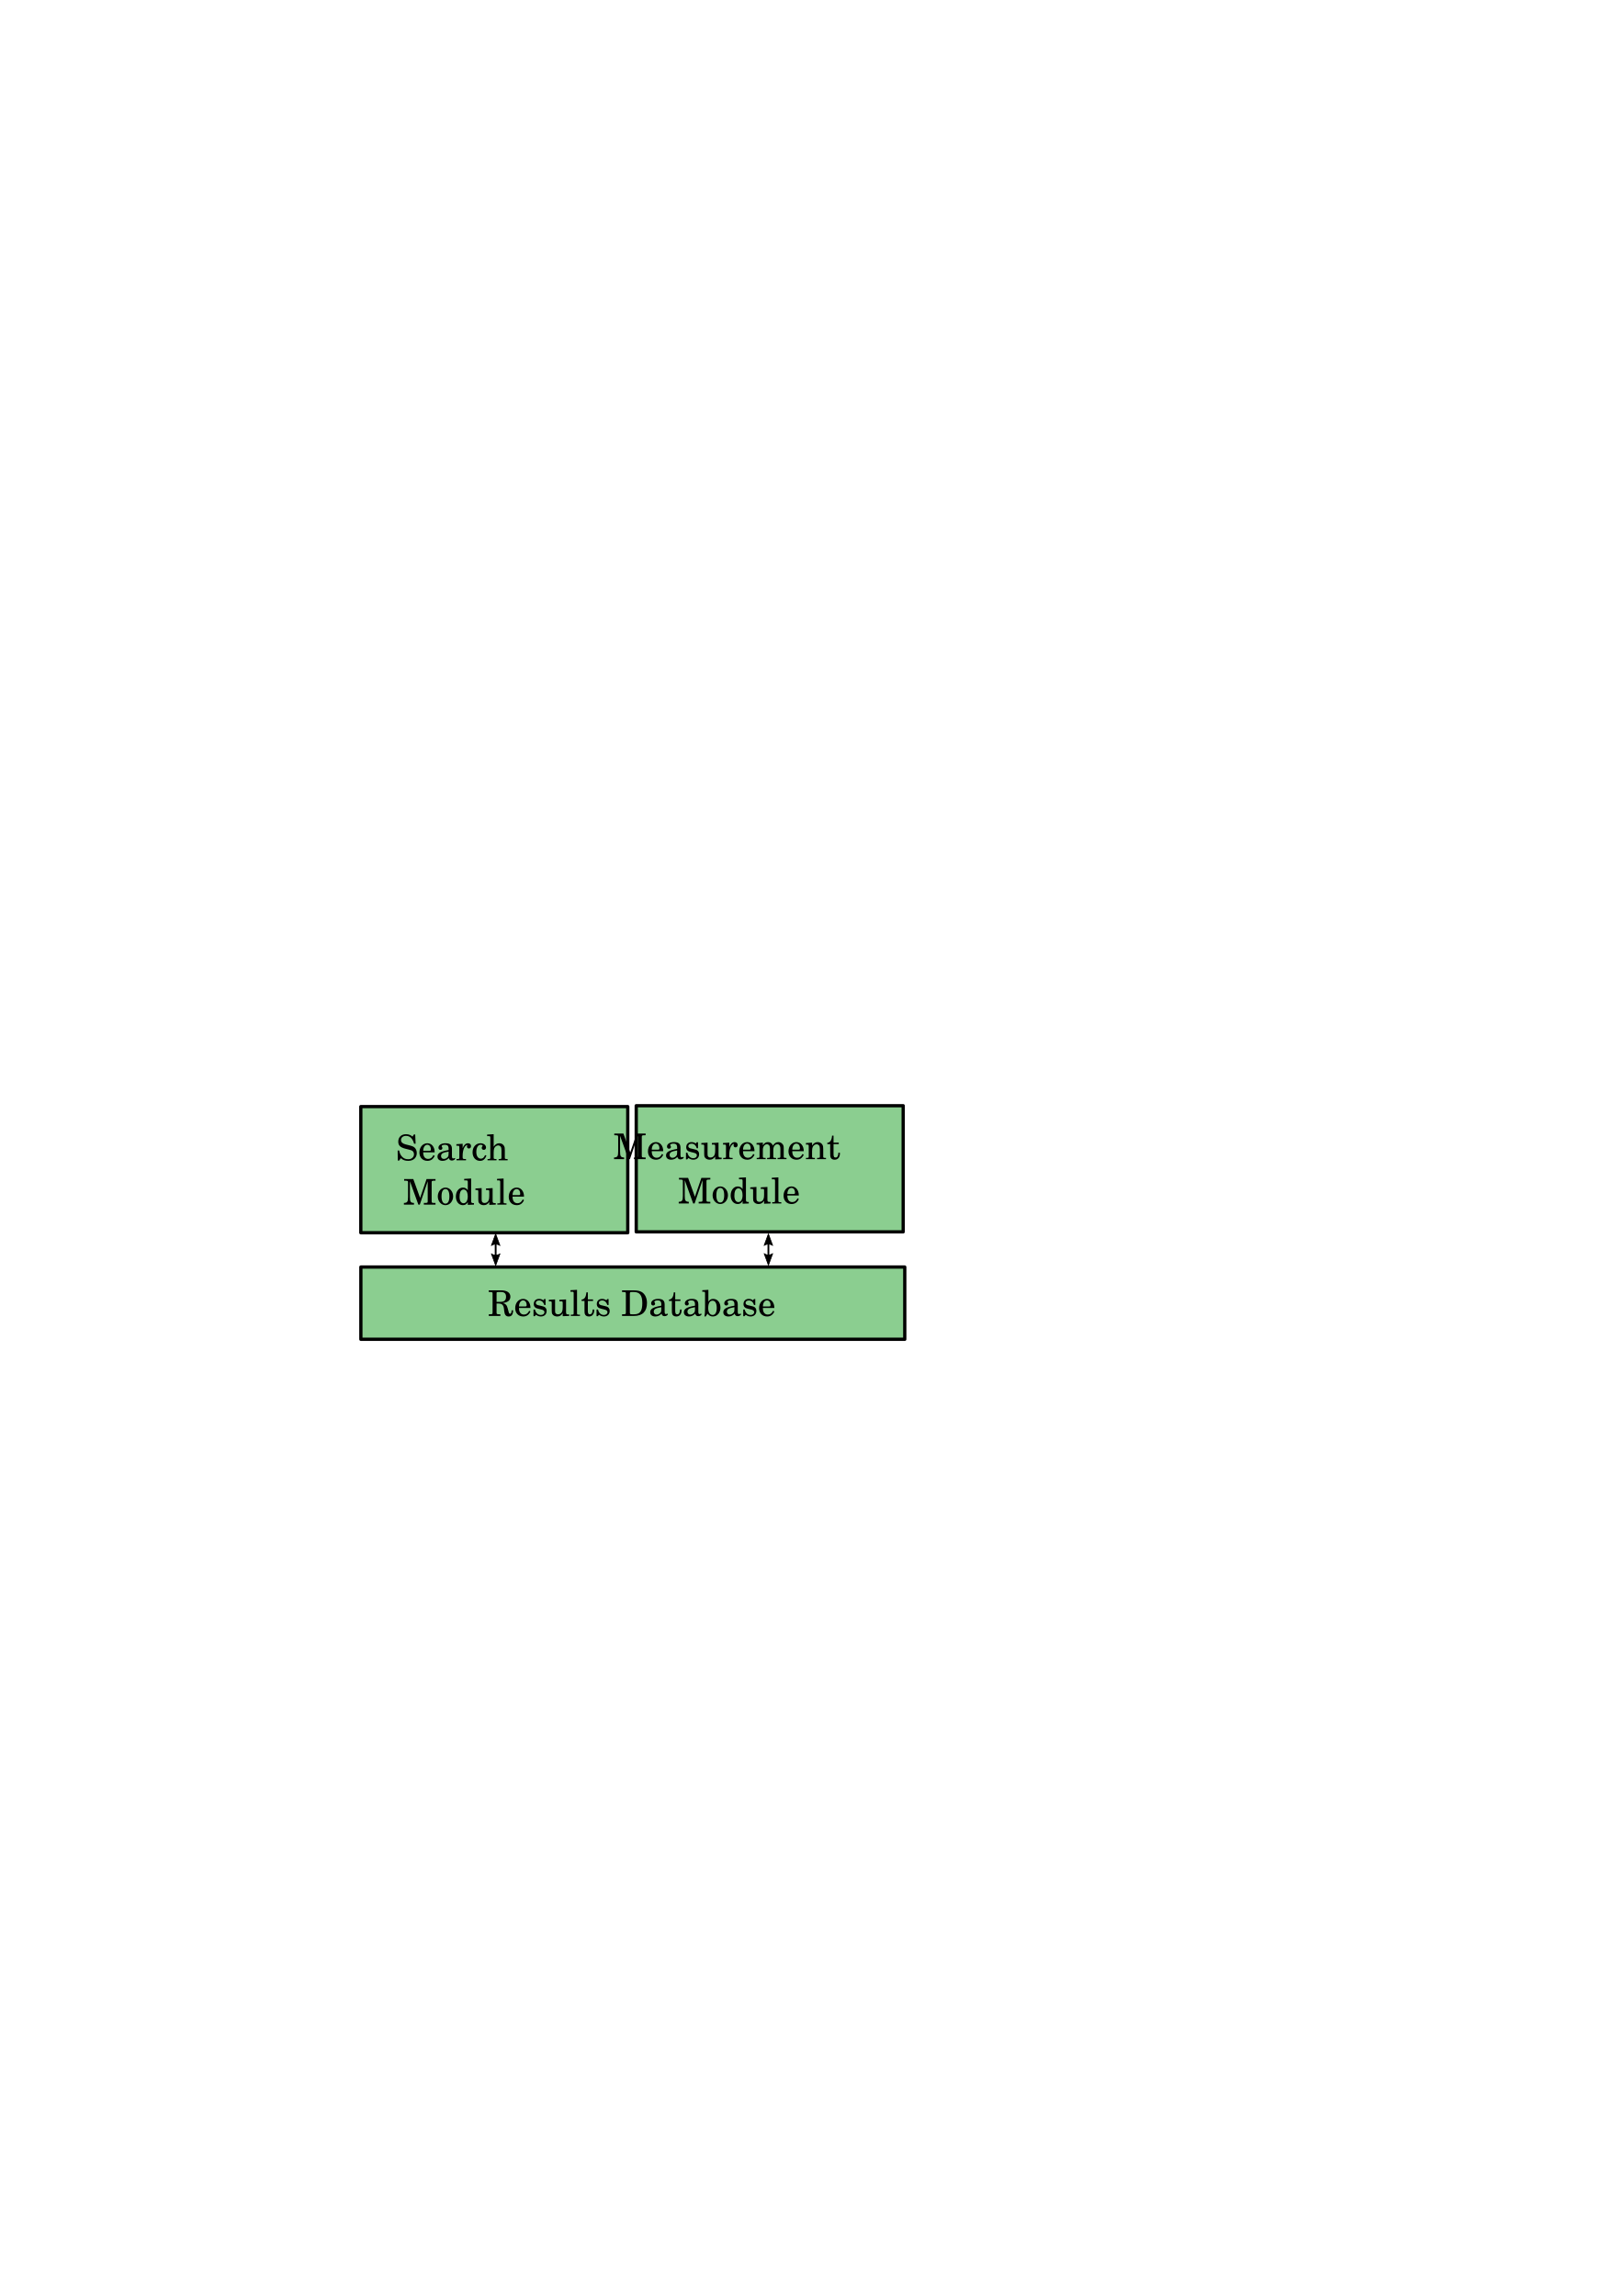
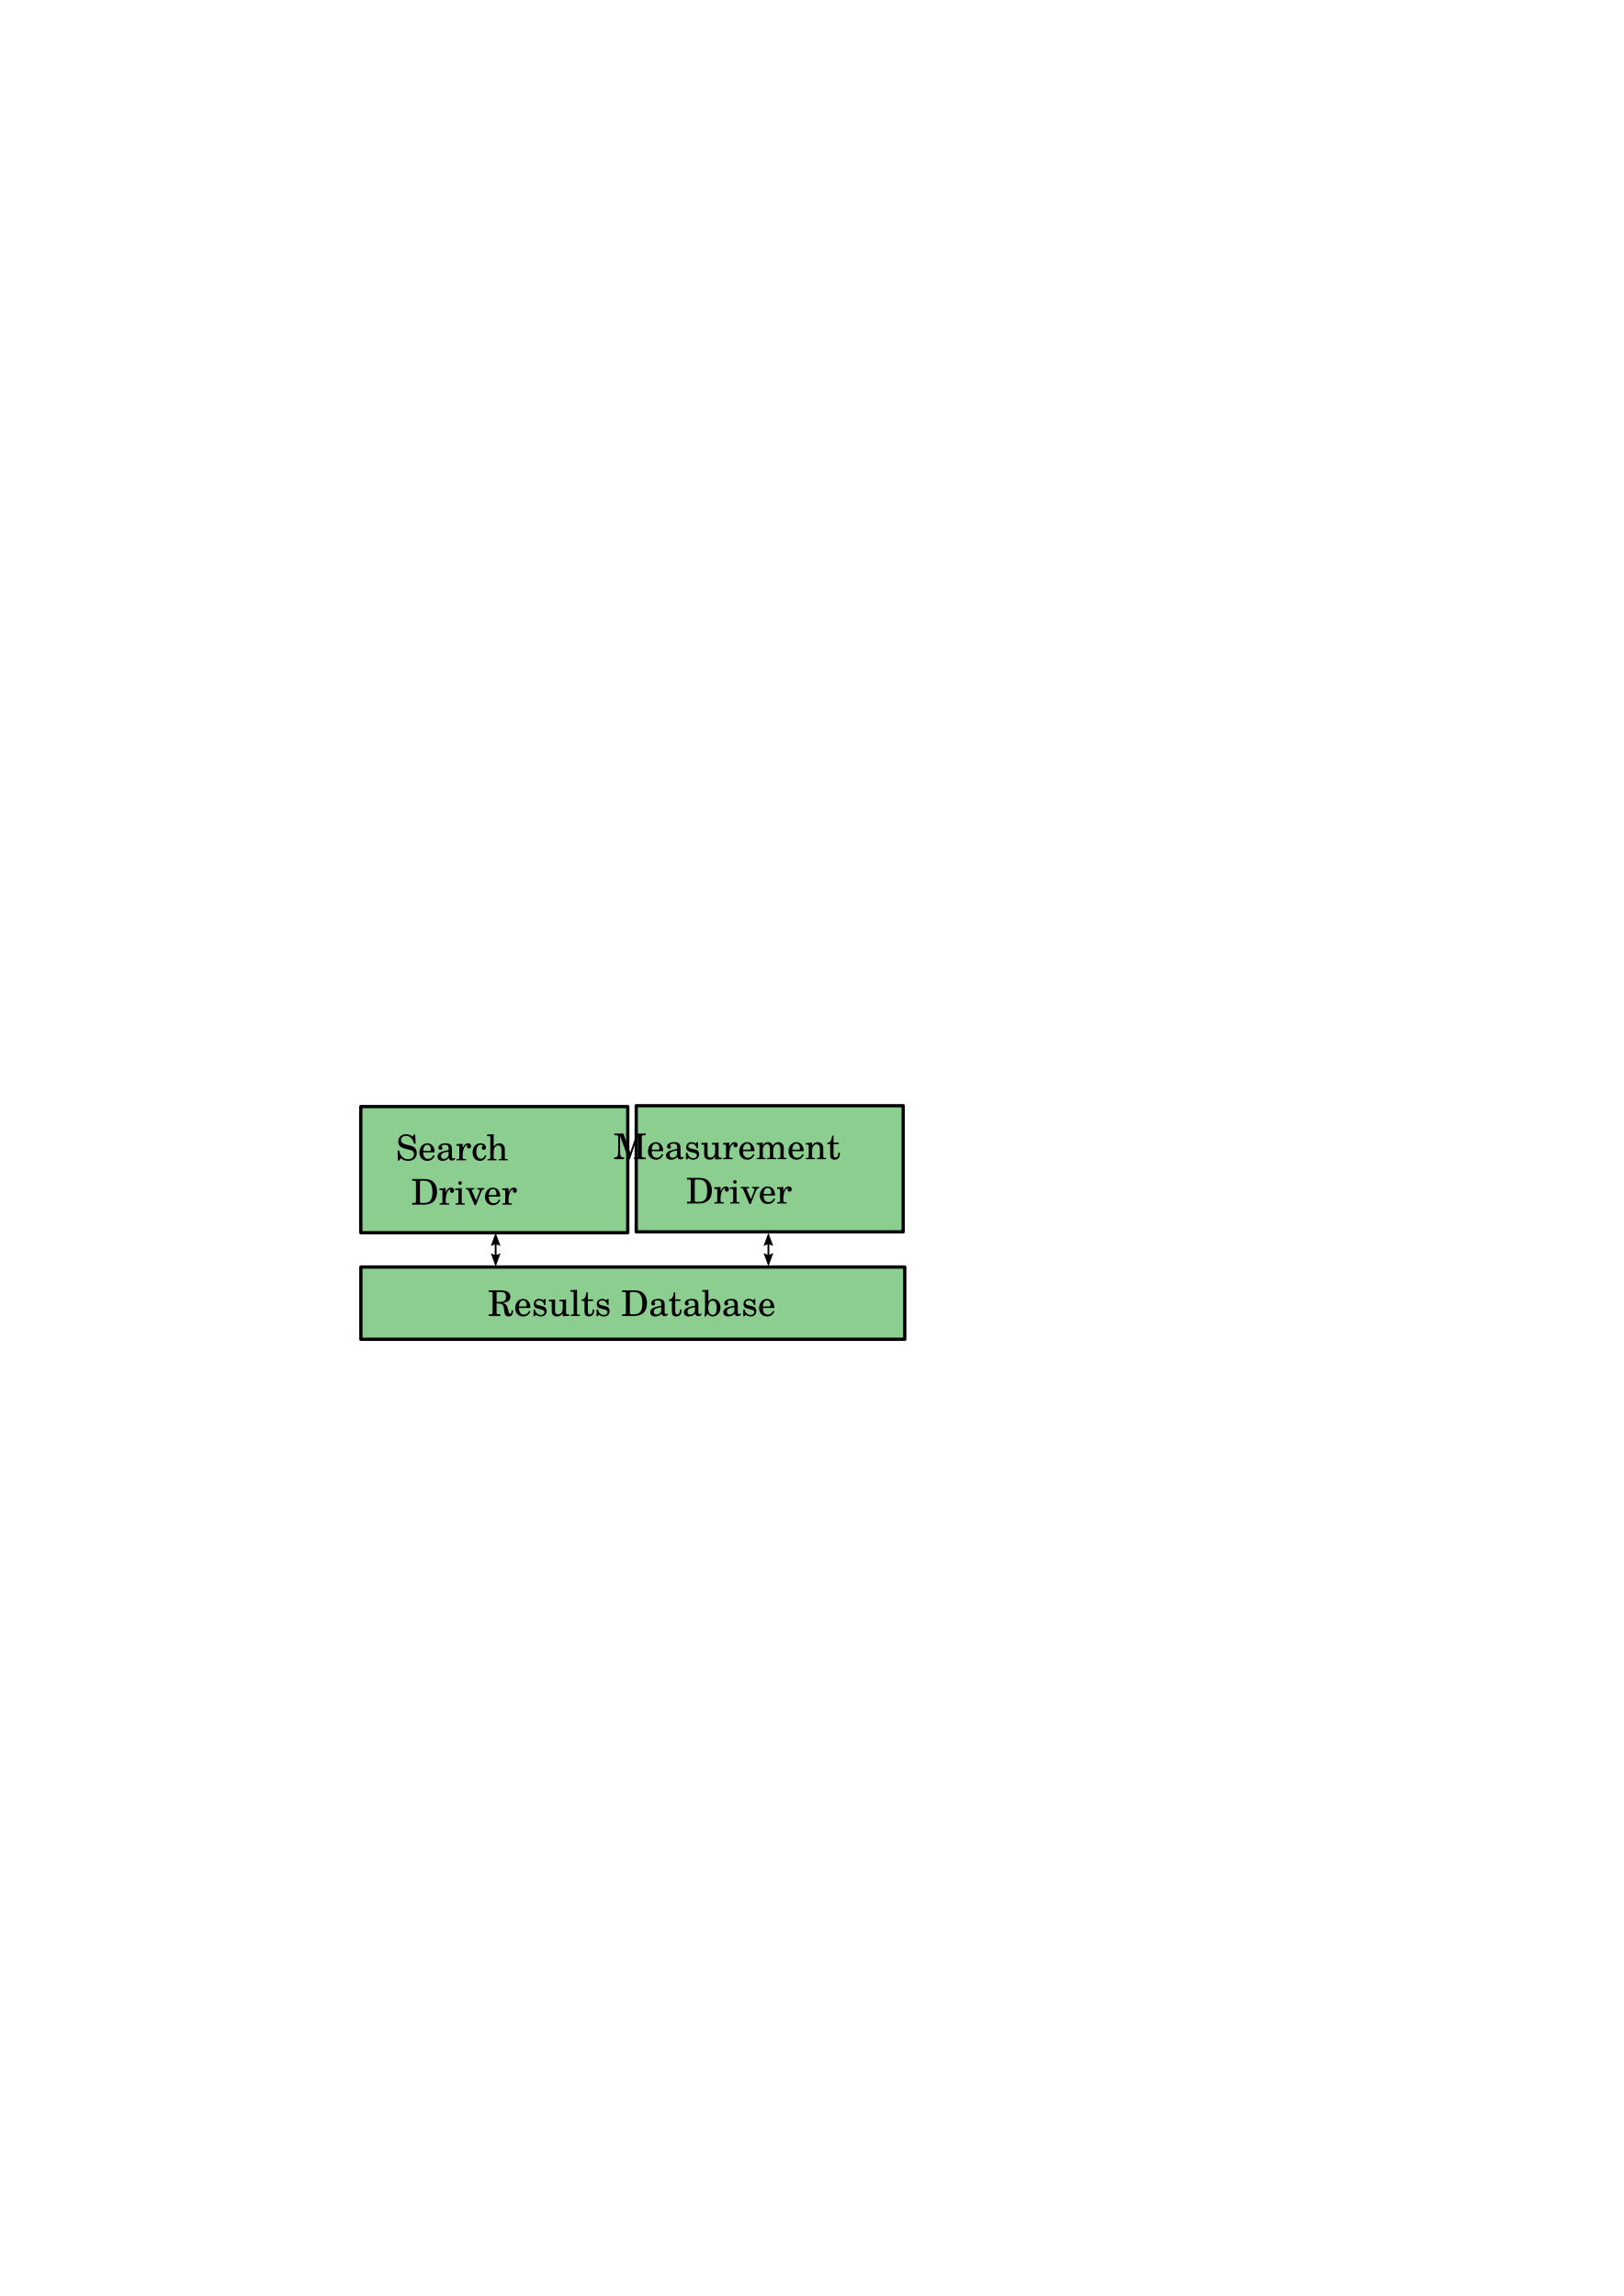
<svg xmlns="http://www.w3.org/2000/svg" xmlns:ns1="http://www.openswatchbook.org/uri/2009/osb" width="210mm" height="297mm" viewBox="0 0 744.094 1052.362" id="svg2" version="1.1">
  <defs id="defs4">
    <marker style="overflow:visible;" id="Arrow2Mend" refX="0.0" refY="0.0" orient="auto">
      <path transform="scale(0.6) rotate(180) translate(0,0)" d="M 8.719,4.034 L -2.207,0.016 L 8.719,-4.002 C 6.973,-1.63 6.983,1.616 8.719,4.034 z " style="fill-rule:evenodd;stroke-width:0.625;stroke-linejoin:round;stroke:#000000;stroke-opacity:1;fill:#000000;fill-opacity:1" id="path5740" />
    </marker>
    <marker style="overflow:visible" id="Arrow2Mstart" refX="0.0" refY="0.0" orient="auto">
      <path transform="scale(0.6) translate(0,0)" d="M 8.719,4.034 L -2.207,0.016 L 8.719,-4.002 C 6.973,-1.63 6.983,1.616 8.719,4.034 z " style="fill-rule:evenodd;stroke-width:0.625;stroke-linejoin:round;stroke:#000000;stroke-opacity:1;fill:#000000;fill-opacity:1" id="path5737" />
    </marker>
    <marker style="overflow:visible" id="TriangleInL" refX="0.0" refY="0.0" orient="auto">
      <path transform="scale(-0.8)" style="fill-rule:evenodd;stroke:#000000;stroke-width:1pt;stroke-opacity:1;fill:#000000;fill-opacity:1" d="M 5.77,0.0 L -2.88,5.0 L -2.88,-5.0 L 5.77,0.0 z " id="path5846" />
    </marker>
    <marker style="overflow:visible;" id="marker7203" refX="0.0" refY="0.0" orient="auto">
      <path transform="scale(0.8) rotate(180) translate(12.5,0)" style="fill-rule:evenodd;stroke:#000000;stroke-width:1pt;stroke-opacity:1;fill:#000000;fill-opacity:1" d="M 0.0,0.0 L 5.0,-5.0 L -12.5,0.0 L 5.0,5.0 L 0.0,0.0 z " id="path7205" />
    </marker>
    <marker style="overflow:visible" id="Tail" refX="0.0" refY="0.0" orient="auto">
      <g style="stroke:#000000;stroke-opacity:1;fill:#000000;fill-opacity:1" transform="scale(-1.2)" id="g5749">
        <path style="fill:#000000;fill-rule:evenodd;stroke:#000000;stroke-width:0.8;stroke-linecap:round;stroke-opacity:1;fill-opacity:1" d="M -3.805,-3.959 L 0.544,0" id="path5751" />
        <path style="fill:#000000;fill-rule:evenodd;stroke:#000000;stroke-width:0.8;stroke-linecap:round;stroke-opacity:1;fill-opacity:1" d="M -1.287,-3.959 L 3.062,0" id="path5753" />
        <path style="fill:#000000;fill-rule:evenodd;stroke:#000000;stroke-width:0.8;stroke-linecap:round;stroke-opacity:1;fill-opacity:1" d="M 1.305,-3.959 L 5.654,0" id="path5755" />
        <path style="fill:#000000;fill-rule:evenodd;stroke:#000000;stroke-width:0.8;stroke-linecap:round;stroke-opacity:1;fill-opacity:1" d="M -3.805,4.178 L 0.544,0.22" id="path5757" />
        <path style="fill:#000000;fill-rule:evenodd;stroke:#000000;stroke-width:0.8;stroke-linecap:round;stroke-opacity:1;fill-opacity:1" d="M -1.287,4.178 L 3.062,0.22" id="path5759" />
        <path style="fill:#000000;fill-rule:evenodd;stroke:#000000;stroke-width:0.8;stroke-linecap:round;stroke-opacity:1;fill-opacity:1" d="M 1.305,4.178 L 5.654,0.22" id="path5761" />
      </g>
    </marker>
    <marker style="overflow:visible;" id="Arrow1Lend" refX="0.0" refY="0.0" orient="auto">
      <path transform="scale(0.8) rotate(180) translate(12.5,0)" style="fill-rule:evenodd;stroke:#000000;stroke-width:1pt;stroke-opacity:1;fill:#000000;fill-opacity:1" d="M 0.0,0.0 L 5.0,-5.0 L -12.5,0.0 L 5.0,5.0 L 0.0,0.0 z " id="path5716" />
    </marker>
    <marker style="overflow:visible;" id="Arrow2Lend" refX="0.0" refY="0.0" orient="auto">
      <path transform="scale(1.1) rotate(180) translate(1,0)" d="M 8.719,4.034 L -2.207,0.016 L 8.719,-4.002 C 6.973,-1.63 6.983,1.616 8.719,4.034 z " style="fill-rule:evenodd;stroke-width:0.625;stroke-linejoin:round;stroke:#000000;stroke-opacity:1;fill:#000000;fill-opacity:1" id="path5734" />
    </marker>
    <marker style="overflow:visible" id="Arrow1Lstart" refX="0.0" refY="0.0" orient="auto">
      <path transform="scale(0.8) translate(12.5,0)" style="fill-rule:evenodd;stroke:#000000;stroke-width:1pt;stroke-opacity:1;fill:#000000;fill-opacity:1" d="M 0.0,0.0 L 5.0,-5.0 L -12.5,0.0 L 5.0,5.0 L 0.0,0.0 z " id="path5713" />
    </marker>
    <linearGradient ns1:paint="solid" id="linearGradient5594">
      <stop id="stop5596" offset="0" style="stop-color:#dc00ff;stop-opacity:1;" />
    </linearGradient>
    <marker style="overflow:visible" id="Arrow2Mstart-8" refX="0" refY="0" orient="auto">
      <path transform="scale(0.6,0.6)" d="M 8.719,4.034 -2.207,0.016 8.719,-4.002 c -1.745,2.372 -1.735,5.617 -6e-7,8.035 z" style="fill:#000000;fill-opacity:1;fill-rule:evenodd;stroke:#000000;stroke-width:0.625;stroke-linejoin:round;stroke-opacity:1" id="path5737-2" />
    </marker>
    <marker style="overflow:visible" id="Arrow2Mend-8" refX="0" refY="0" orient="auto">
      <path transform="scale(-0.6,-0.6)" d="M 8.719,4.034 -2.207,0.016 8.719,-4.002 c -1.745,2.372 -1.735,5.617 -6e-7,8.035 z" style="fill:#000000;fill-opacity:1;fill-rule:evenodd;stroke:#000000;stroke-width:0.625;stroke-linejoin:round;stroke-opacity:1" id="path5740-5" />
    </marker>
    <marker style="overflow:visible" id="Arrow2Mstart-8-8" refX="0" refY="0" orient="auto">
      <path transform="scale(0.6,0.6)" d="M 8.719,4.034 -2.207,0.016 8.719,-4.002 c -1.745,2.372 -1.735,5.617 -6e-7,8.035 z" style="fill:#000000;fill-opacity:1;fill-rule:evenodd;stroke:#000000;stroke-width:0.625;stroke-linejoin:round;stroke-opacity:1" id="path5737-2-4" />
    </marker>
    <marker style="overflow:visible" id="Arrow2Mend-8-4" refX="0" refY="0" orient="auto">
      <path transform="scale(-0.6,-0.6)" d="M 8.719,4.034 -2.207,0.016 8.719,-4.002 c -1.745,2.372 -1.735,5.617 -6e-7,8.035 z" style="fill:#000000;fill-opacity:1;fill-rule:evenodd;stroke:#000000;stroke-width:0.625;stroke-linejoin:round;stroke-opacity:1" id="path5740-5-4" />
    </marker>
    <marker style="overflow:visible" id="Arrow2Mstart-8-8-2" refX="0" refY="0" orient="auto">
      <path transform="scale(0.6,0.6)" d="M 8.719,4.034 -2.207,0.016 8.719,-4.002 c -1.745,2.372 -1.735,5.617 -6e-7,8.035 z" style="fill:#000000;fill-opacity:1;fill-rule:evenodd;stroke:#000000;stroke-width:0.625;stroke-linejoin:round;stroke-opacity:1" id="path5737-2-4-1" />
    </marker>
    <marker style="overflow:visible" id="Arrow2Mend-8-4-8" refX="0" refY="0" orient="auto">
      <path transform="scale(-0.6,-0.6)" d="M 8.719,4.034 -2.207,0.016 8.719,-4.002 c -1.745,2.372 -1.735,5.617 -6e-7,8.035 z" style="fill:#000000;fill-opacity:1;fill-rule:evenodd;stroke:#000000;stroke-width:0.625;stroke-linejoin:round;stroke-opacity:1" id="path5740-5-4-8" />
    </marker>
  </defs>
  <g id="layer1">
    <rect y="507.203" x="165.347" height="57.813" width="122.336" id="rect3348" style="fill:#8bce90;fill-opacity:1;fill-rule:evenodd;stroke:#000000;stroke-width:1.5;stroke-linecap:butt;stroke-linejoin:round;stroke-miterlimit:4;stroke-dasharray:none;stroke-opacity:1" />
    <rect y="580.737" x="165.374" height="33.114" width="249.251" id="rect3348-08" style="fill:#8bce90;fill-opacity:1;fill-rule:evenodd;stroke:#000000;stroke-width:1.5;stroke-linecap:butt;stroke-linejoin:round;stroke-miterlimit:4;stroke-dasharray:none;stroke-opacity:1" />
    <path id="path7177" d="m 227.148,566.607 0,12.352" style="fill:none;fill-rule:evenodd;stroke:#000000;stroke-width:0.824;stroke-linecap:butt;stroke-linejoin:miter;stroke-miterlimit:3.8;stroke-dasharray:none;stroke-opacity:1;marker-start:url(#Arrow2Mstart);marker-end:url(#Arrow2Mend)" />
    <path id="path7177-5" d="m 352.138,566.602 0,12.24" style="fill:none;fill-rule:evenodd;stroke:#000000;stroke-width:0.82;stroke-linecap:butt;stroke-linejoin:miter;stroke-miterlimit:3.8;stroke-dasharray:none;stroke-opacity:1;marker-start:url(#Arrow2Mstart-8);marker-end:url(#Arrow2Mend-8)" />
    <text id="text10538" y="603.16" x="223.562" style="font-style:normal;font-variant:normal;font-weight:normal;font-stretch:normal;font-size:20px;line-height:125%;font-family:'TeX Gyre Schola';-inkscape-font-specification:'TeX Gyre Schola';letter-spacing:0px;word-spacing:0px;fill:#000000;fill-opacity:1;stroke:none;stroke-width:1px;stroke-linecap:butt;stroke-linejoin:miter;stroke-opacity:1" xml:space="preserve">
      <tspan style="font-size:16.25px" y="603.16" x="223.562" id="tspan10540">Results Database</tspan>
    </text>
    <text id="text10538-0" y="531.819" x="226.62" style="font-style:normal;font-variant:normal;font-weight:normal;font-stretch:normal;font-size:20px;line-height:125%;font-family:'TeX Gyre Schola';-inkscape-font-specification:'TeX Gyre Schola';text-align:center;letter-spacing:0px;word-spacing:0px;text-anchor:middle;fill:#000000;fill-opacity:1;stroke:none;stroke-width:1px;stroke-linecap:butt;stroke-linejoin:miter;stroke-opacity:1" xml:space="preserve">
      <tspan style="font-size:16.25px;text-align:center;text-anchor:middle" y="531.819" x="228.874" id="tspan10540-3">Search </tspan>
-       <tspan style="font-size:16.25px;text-align:center;text-anchor:middle" y="552.132" x="226.62" id="tspan19840">Module</tspan>
+       <tspan style="font-size:16.25px;text-align:center;text-anchor:middle" y="552.132" x="226.62" id="tspan19840">Driver</tspan>
    </text>
    <rect y="506.799" x="291.567" height="57.813" width="122.336" id="rect3348-0" style="fill:#8bce90;fill-opacity:1;fill-rule:evenodd;stroke:#000000;stroke-width:1.5;stroke-linecap:butt;stroke-linejoin:round;stroke-miterlimit:4;stroke-dasharray:none;stroke-opacity:1" />
    <text id="text10538-0-6" y="531.294" x="352.556" style="font-style:normal;font-variant:normal;font-weight:normal;font-stretch:normal;font-size:20px;line-height:125%;font-family:'TeX Gyre Schola';-inkscape-font-specification:'TeX Gyre Schola';letter-spacing:0px;word-spacing:0px;fill:#000000;fill-opacity:1;stroke:none;stroke-width:1px;stroke-linecap:butt;stroke-linejoin:miter;stroke-opacity:1" xml:space="preserve">
      <tspan style="font-size:16.25px;text-align:center;text-anchor:middle" y="531.294" x="354.81" id="tspan10540-3-6">Measurement </tspan>
-       <tspan id="tspan10578" style="font-size:16.25px;text-align:center;text-anchor:middle" y="551.606" x="352.556">Module</tspan>
+       <tspan id="tspan10578" style="font-size:16.25px;text-align:center;text-anchor:middle" y="551.606" x="352.556">Driver</tspan>
    </text>
  </g>
</svg>
